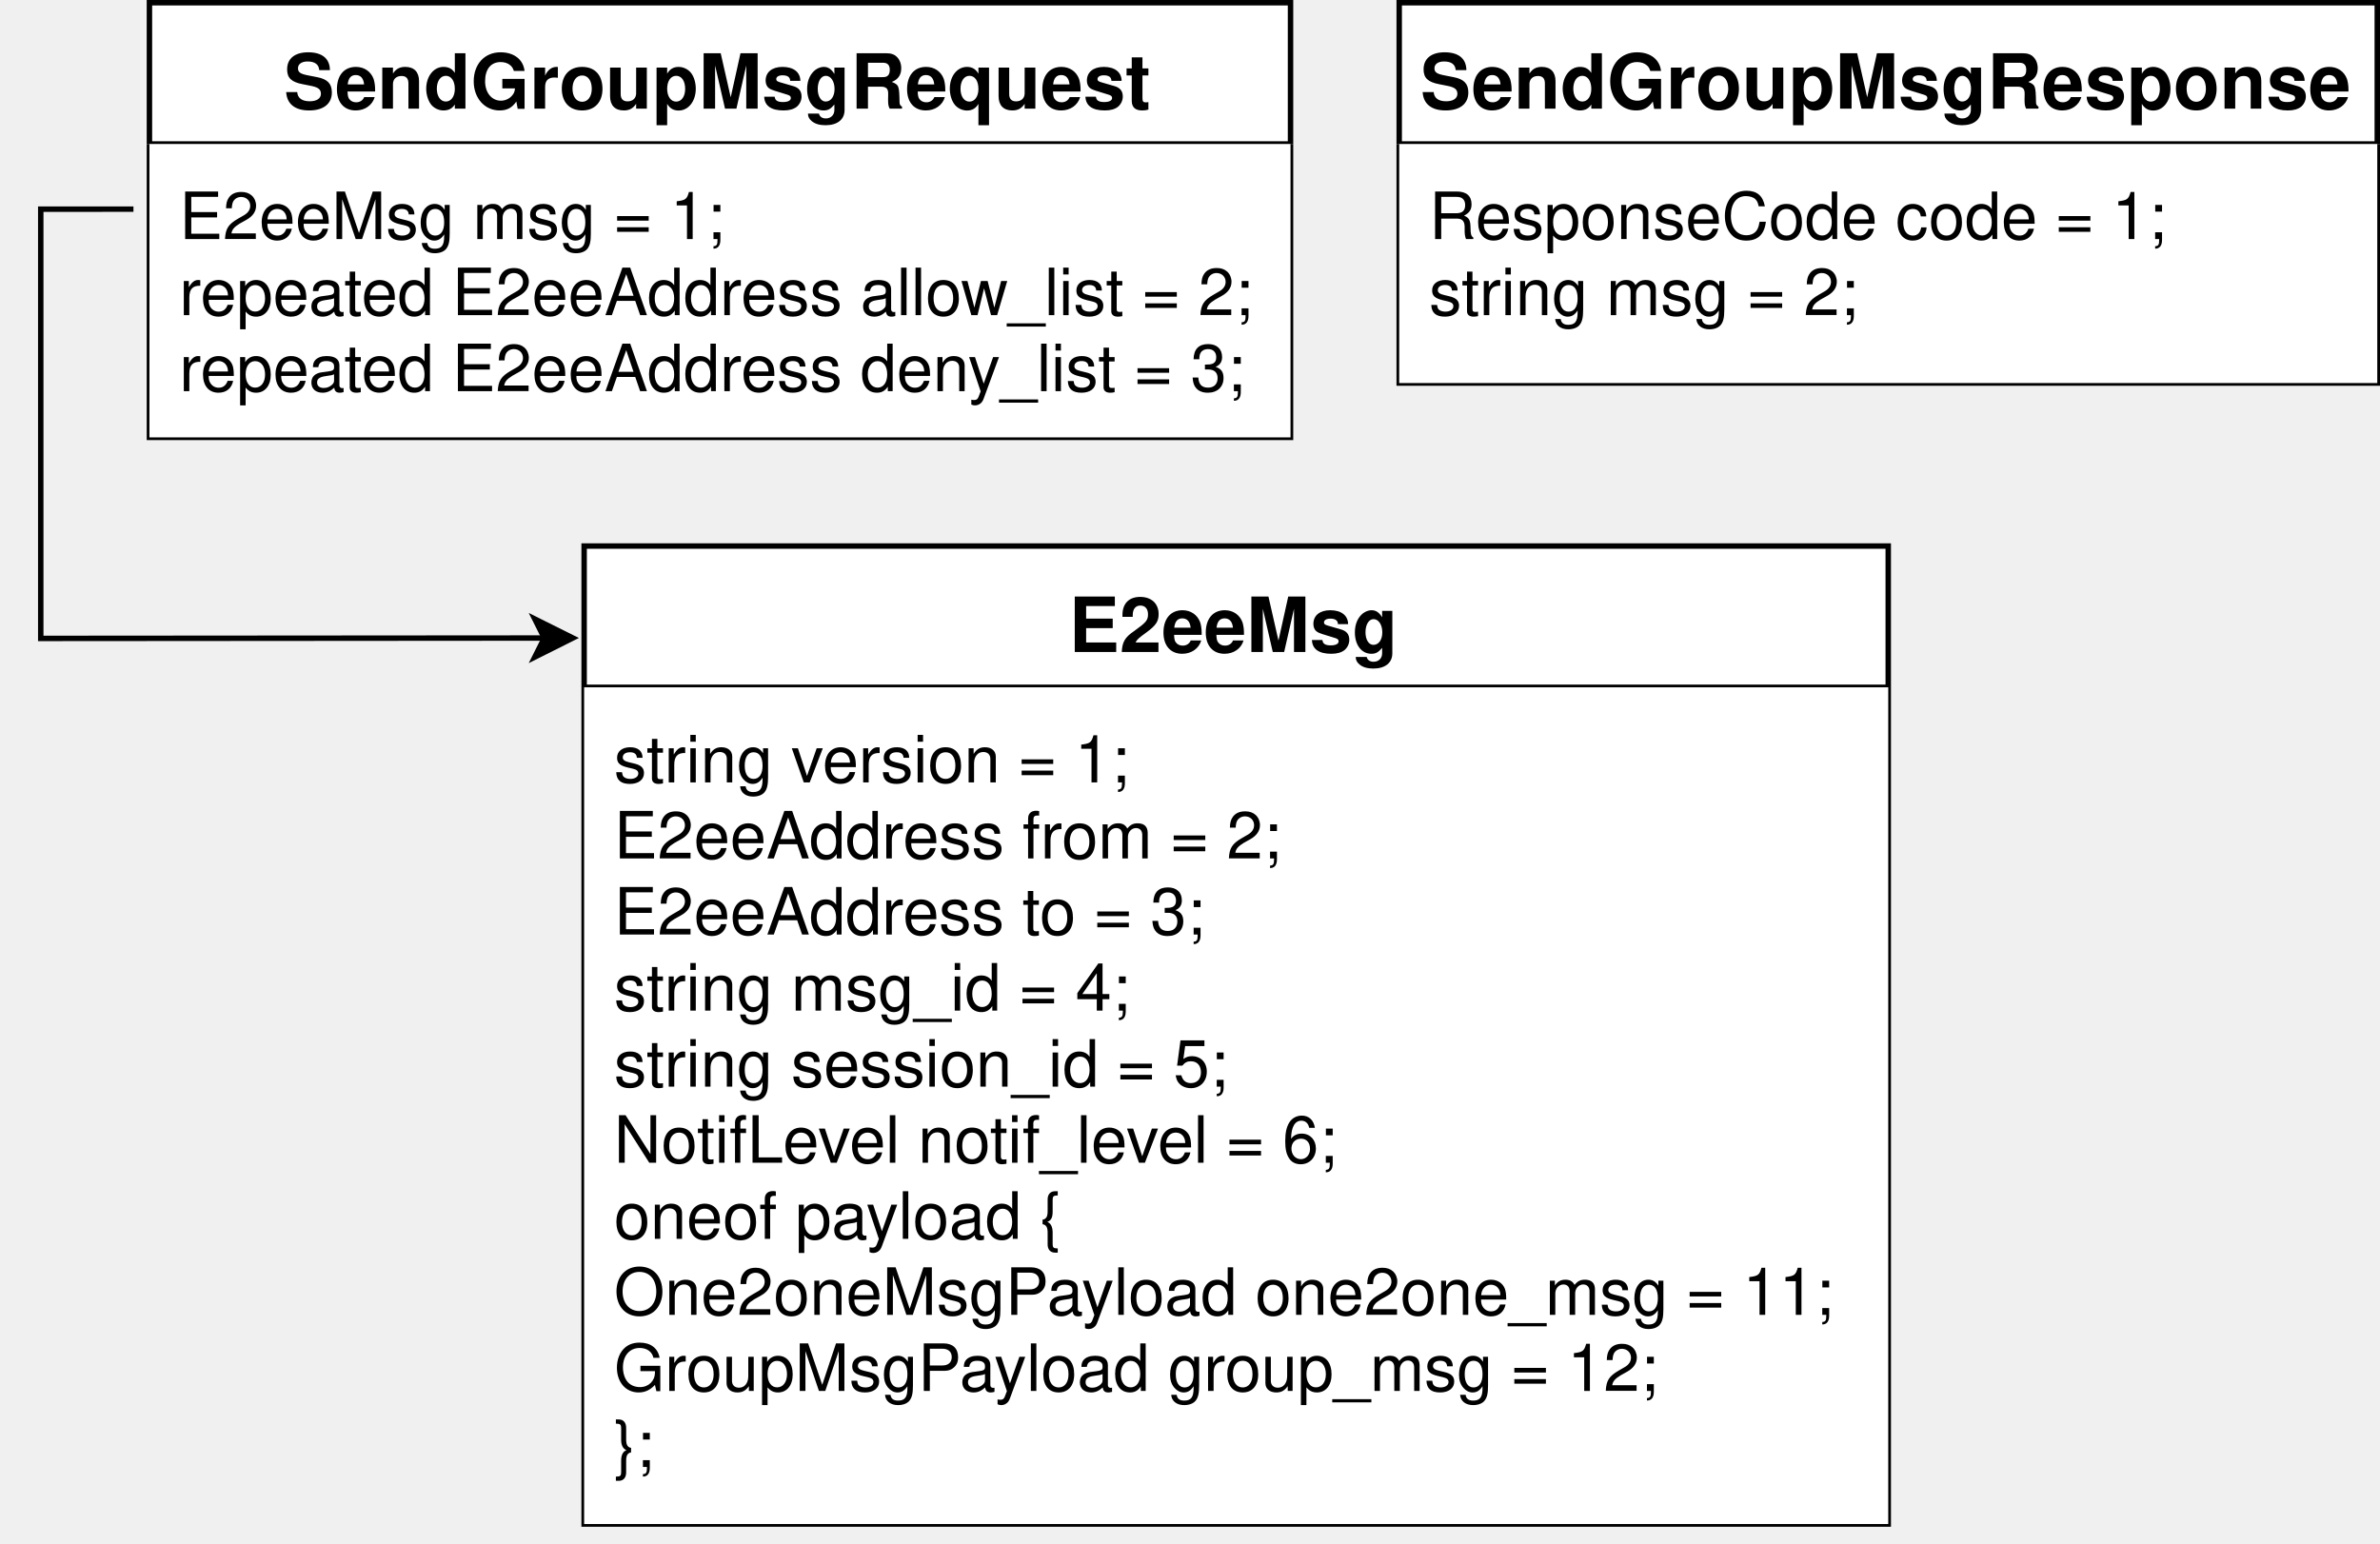
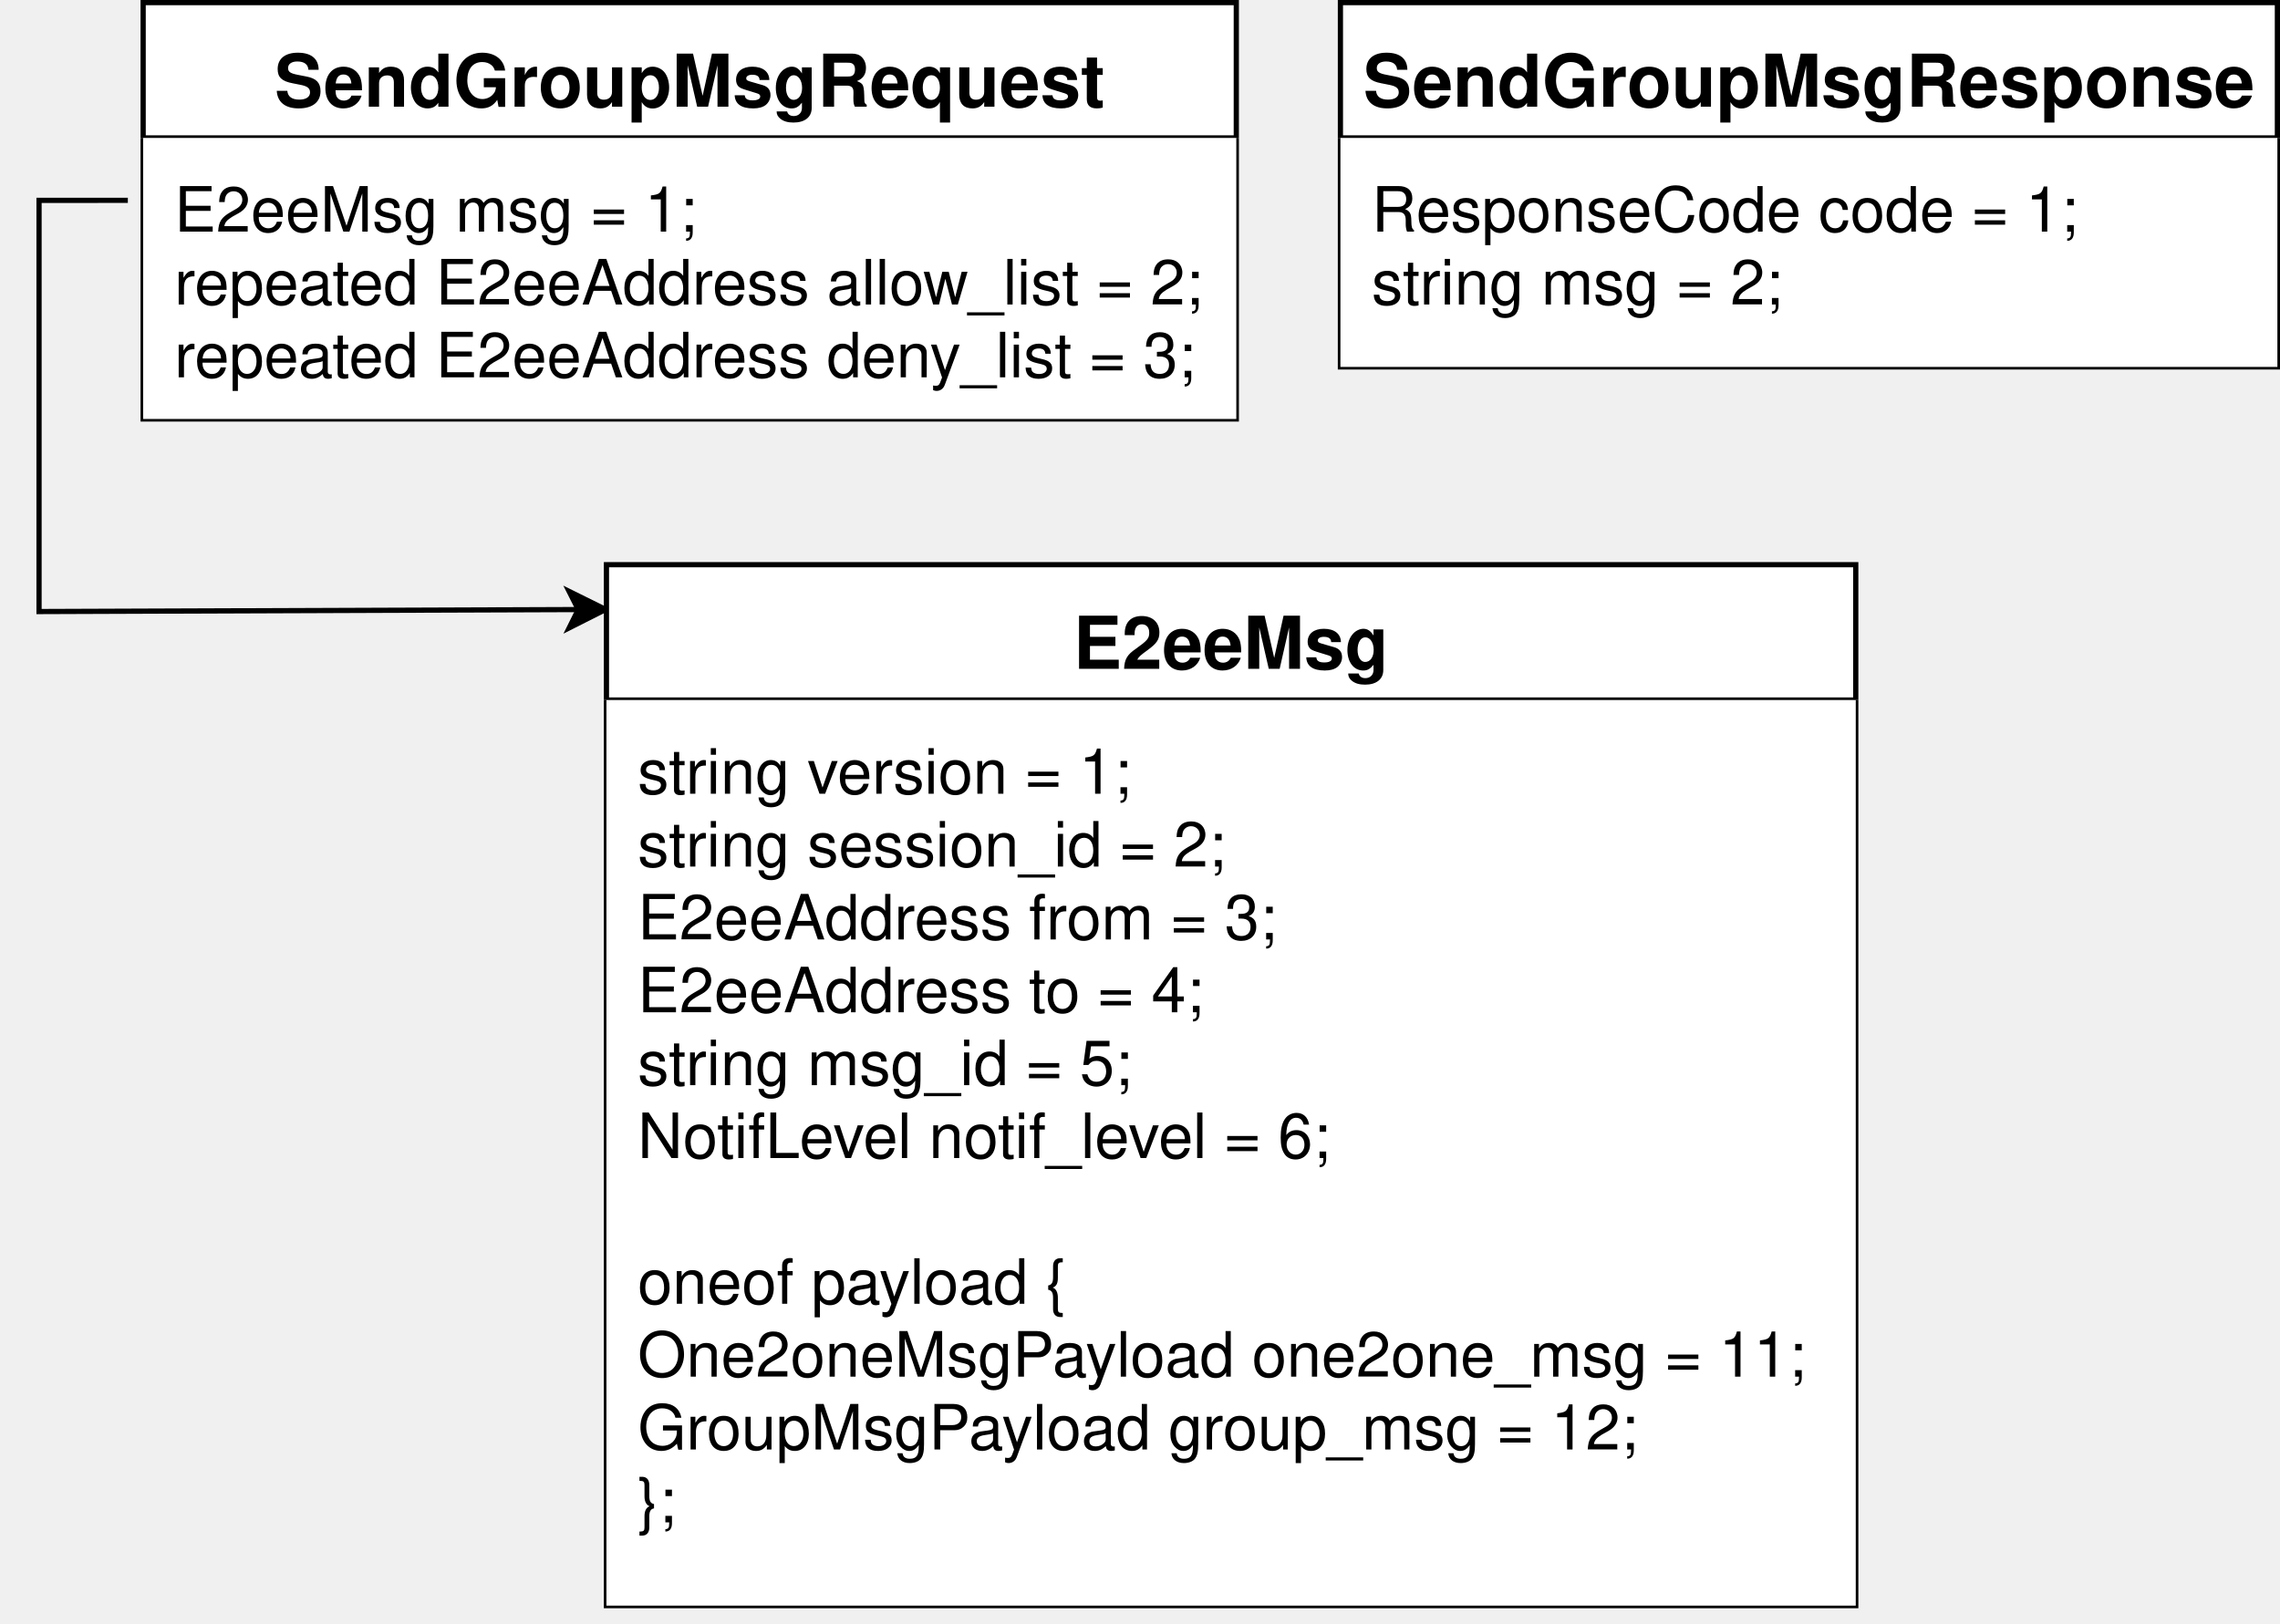
- <svg xmlns="http://www.w3.org/2000/svg" version="1.1" width="438px" height="284px" viewBox="-0.5 -0.5 438 284">
+ <svg xmlns="http://www.w3.org/2000/svg" style="background: transparent; background-color: transparent; color-scheme: light dark;" version="1.1" width="438px" height="312px" viewBox="-0.5 -0.5 438 312">
  <defs>
    <clipPath id="mx-clip-31-31-202-54-0">
      <rect x="31" y="31" width="202" height="54" />
    </clipPath>
    <clipPath id="mx-clip-261-31-172-44-0">
      <rect x="261" y="31" width="172" height="44" />
    </clipPath>
-     <clipPath id="mx-clip-111-131-232-154-0">
-       <rect x="111" y="131" width="232" height="154" />
+     <clipPath id="mx-clip-120-139-232-174-0">
+       <rect x="120" y="139" width="232" height="174" />
    </clipPath>
  </defs>
  <g>
-     <g>
-       <path d="M 27 26 L 27 0 L 237 0 L 237 26" fill="rgb(255, 255, 255)" stroke="rgb(0, 0, 0)" stroke-miterlimit="10" pointer-events="all" />
-       <path d="M 27 26 L 27 80 L 237 80 L 237 26" fill="none" stroke="rgb(0, 0, 0)" stroke-miterlimit="10" pointer-events="none" />
-       <path d="M 27 26 L 237 26" fill="none" stroke="rgb(0, 0, 0)" stroke-miterlimit="10" pointer-events="none" />
-     </g>
-     <g>
-       <g fill="rgb(0, 0, 0)" font-family="Helvetica" font-weight="bold" text-anchor="middle" font-size="14px">
-         <text x="131.5" y="19.5">SendGroupMsgRequest</text>
+     <g data-cell-id="0Kabl7SX8--j_rh3irjo-0">
+       <g data-cell-id="0Kabl7SX8--j_rh3irjo-1">
+         <g data-cell-id="wYVCe4jFTJqxTDh4y-fB-0">
+           <g data-cell-id="wYVCe4jFTJqxTDh4y-fB-1" />
+         </g>
+         <g data-cell-id="wYVCe4jFTJqxTDh4y-fB-15">
+           <g data-cell-id="wYVCe4jFTJqxTDh4y-fB-16" />
+         </g>
+         <g data-cell-id="wYVCe4jFTJqxTDh4y-fB-17">
+           <g data-cell-id="wYVCe4jFTJqxTDh4y-fB-18" />
+         </g>
+         <g data-cell-id="QOuiui7qzP4eKzGqMm88-0">
+           <g data-cell-id="QOuiui7qzP4eKzGqMm88-1" />
+         </g>
+         <g data-cell-id="QOuiui7qzP4eKzGqMm88-2">
+           <g data-cell-id="QOuiui7qzP4eKzGqMm88-3" />
+         </g>
+         <g data-cell-id="QOuiui7qzP4eKzGqMm88-4">
+           <g data-cell-id="QOuiui7qzP4eKzGqMm88-5" />
+         </g>
+         <g data-cell-id="QOuiui7qzP4eKzGqMm88-6">
+           <g data-cell-id="QOuiui7qzP4eKzGqMm88-7" />
+         </g>
+         <g data-cell-id="QOuiui7qzP4eKzGqMm88-8">
+           <g data-cell-id="QOuiui7qzP4eKzGqMm88-9" />
+         </g>
+         <g data-cell-id="6WD67ezhG3p-nNRNwk-7-1">
+           <g data-cell-id="6WD67ezhG3p-nNRNwk-7-2" />
+         </g>
+         <g data-cell-id="6WD67ezhG3p-nNRNwk-7-3">
+           <g data-cell-id="6WD67ezhG3p-nNRNwk-7-4" />
+         </g>
+         <g data-cell-id="6WD67ezhG3p-nNRNwk-7-5">
+           <g data-cell-id="6WD67ezhG3p-nNRNwk-7-6" />
+         </g>
+         <g data-cell-id="6WD67ezhG3p-nNRNwk-7-8">
+           <g data-cell-id="6WD67ezhG3p-nNRNwk-7-9" />
+         </g>
+         <g data-cell-id="6WD67ezhG3p-nNRNwk-7-10">
+           <g data-cell-id="6WD67ezhG3p-nNRNwk-7-11" />
+         </g>
+         <g data-cell-id="6WD67ezhG3p-nNRNwk-7-12">
+           <g data-cell-id="6WD67ezhG3p-nNRNwk-7-13" />
+         </g>
+         <g data-cell-id="6WD67ezhG3p-nNRNwk-7-16">
+           <g data-cell-id="6WD67ezhG3p-nNRNwk-7-17" />
+         </g>
+         <g data-cell-id="6WD67ezhG3p-nNRNwk-7-18">
+           <g data-cell-id="6WD67ezhG3p-nNRNwk-7-19" />
+         </g>
+         <g data-cell-id="6WD67ezhG3p-nNRNwk-7-20">
+           <g data-cell-id="6WD67ezhG3p-nNRNwk-7-21" />
+         </g>
+         <g data-cell-id="6WD67ezhG3p-nNRNwk-7-24">
+           <g data-cell-id="6WD67ezhG3p-nNRNwk-7-25" />
+         </g>
+         <g data-cell-id="6WD67ezhG3p-nNRNwk-7-26">
+           <g data-cell-id="6WD67ezhG3p-nNRNwk-7-27" />
+         </g>
+         <g data-cell-id="6WD67ezhG3p-nNRNwk-7-31">
+           <g data-cell-id="6WD67ezhG3p-nNRNwk-7-32" />
+         </g>
+         <g data-cell-id="6WD67ezhG3p-nNRNwk-7-38">
+           <g data-cell-id="6WD67ezhG3p-nNRNwk-7-39" />
+         </g>
+         <g data-cell-id="6WD67ezhG3p-nNRNwk-7-40">
+           <g data-cell-id="6WD67ezhG3p-nNRNwk-7-41" />
+         </g>
+         <g data-cell-id="6WD67ezhG3p-nNRNwk-7-42">
+           <g data-cell-id="6WD67ezhG3p-nNRNwk-7-43" />
+         </g>
+         <g data-cell-id="6WD67ezhG3p-nNRNwk-7-45">
+           <g data-cell-id="6WD67ezhG3p-nNRNwk-7-46" />
+         </g>
+         <g data-cell-id="6WD67ezhG3p-nNRNwk-7-47">
+           <g data-cell-id="6WD67ezhG3p-nNRNwk-7-48" />
+         </g>
+         <g data-cell-id="6WD67ezhG3p-nNRNwk-7-49">
+           <g data-cell-id="6WD67ezhG3p-nNRNwk-7-50" />
+         </g>
+         <g data-cell-id="6WD67ezhG3p-nNRNwk-7-53">
+           <g>
+             <path d="M 27 26 L 27 0 L 237 0 L 237 26" fill="#ffffff" stroke="#000000" stroke-miterlimit="10" pointer-events="all" style="fill: light-dark(#ffffff, var(--ge-dark-color, #121212)); stroke: light-dark(rgb(0, 0, 0), rgb(255, 255, 255));" />
+             <path d="M 27 26 L 27 80 L 237 80 L 237 26" fill="none" stroke="#000000" stroke-miterlimit="10" pointer-events="none" style="stroke: light-dark(rgb(0, 0, 0), rgb(255, 255, 255));" />
+             <path d="M 27 26 L 237 26" fill="none" stroke="#000000" stroke-miterlimit="10" pointer-events="none" style="stroke: light-dark(rgb(0, 0, 0), rgb(255, 255, 255));" />
+           </g>
+           <g>
+             <g fill="#000000" font-family="Helvetica" font-weight="bold" text-anchor="middle" font-size="14px" style="fill: light-dark(rgb(0, 0, 0), rgb(255, 255, 255));">
+               <text x="132" y="20">SendGroupMsgRequest</text>
+             </g>
+           </g>
+           <g data-cell-id="6WD67ezhG3p-nNRNwk-7-54">
+             <g>
+               <rect x="27" y="26" width="210" height="54" fill="#ffffff" stroke="none" pointer-events="all" style="fill: rgb(255, 255, 255);" />
+             </g>
+             <g>
+               <g fill="#000000" font-family="Helvetica" font-size="12px" clip-path="url(#mx-clip-31-31-202-54-0)" style="fill: light-dark(rgb(0, 0, 0), rgb(255, 255, 255));">
+                 <text x="33" y="44">E2eeMsg msg = 1;</text>
+                 <text x="33" y="58">repeated E2eeAddress allow_list = 2;</text>
+                 <text x="33" y="72">repeated E2eeAddress deny_list = 3;</text>
+               </g>
+             </g>
+           </g>
+         </g>
+         <g data-cell-id="6WD67ezhG3p-nNRNwk-7-55">
+           <g>
+             <path d="M 257 26 L 257 0 L 437 0 L 437 26" fill="#ffffff" stroke="#000000" stroke-miterlimit="10" pointer-events="all" style="fill: light-dark(#ffffff, var(--ge-dark-color, #121212)); stroke: light-dark(rgb(0, 0, 0), rgb(255, 255, 255));" />
+             <path d="M 257 26 L 257 70 L 437 70 L 437 26" fill="none" stroke="#000000" stroke-miterlimit="10" pointer-events="none" style="stroke: light-dark(rgb(0, 0, 0), rgb(255, 255, 255));" />
+             <path d="M 257 26 L 437 26" fill="none" stroke="#000000" stroke-miterlimit="10" pointer-events="none" style="stroke: light-dark(rgb(0, 0, 0), rgb(255, 255, 255));" />
+           </g>
+           <g>
+             <g fill="#000000" font-family="Helvetica" font-weight="bold" text-anchor="middle" font-size="14px" style="fill: light-dark(rgb(0, 0, 0), rgb(255, 255, 255));">
+               <text x="347" y="20">SendGroupMsgResponse</text>
+             </g>
+           </g>
+           <g data-cell-id="6WD67ezhG3p-nNRNwk-7-56">
+             <g>
+               <rect x="257" y="26" width="180" height="44" fill="#ffffff" stroke="none" pointer-events="all" style="fill: rgb(255, 255, 255);" />
+             </g>
+             <g>
+               <g fill="#000000" font-family="Helvetica" font-size="12px" clip-path="url(#mx-clip-261-31-172-44-0)" style="fill: light-dark(rgb(0, 0, 0), rgb(255, 255, 255));">
+                 <text x="263" y="44">  ResponseCode code = 1;</text>
+                 <text x="263" y="58">  string msg = 2;</text>
+               </g>
+             </g>
+           </g>
+         </g>
+         <g data-cell-id="6WD67ezhG3p-nNRNwk-7-60">
+           <g data-cell-id="6WD67ezhG3p-nNRNwk-7-61" />
+         </g>
+         <g data-cell-id="6WD67ezhG3p-nNRNwk-7-62">
+           <g data-cell-id="6WD67ezhG3p-nNRNwk-7-63" />
+         </g>
+         <g data-cell-id="0khx3M4LdM0KeOh9pKRu-0">
+           <g data-cell-id="0khx3M4LdM0KeOh9pKRu-1" />
+         </g>
+         <g data-cell-id="NQrQuOjjPawPF3Atwttq-0">
+           <g data-cell-id="NQrQuOjjPawPF3Atwttq-1" />
+         </g>
+         <g data-cell-id="LLIDMO4WvVBMU67It3Hm-0">
+           <g data-cell-id="LLIDMO4WvVBMU67It3Hm-1" />
+         </g>
+         <g data-cell-id="LLIDMO4WvVBMU67It3Hm-2">
+           <g data-cell-id="LLIDMO4WvVBMU67It3Hm-3" />
+         </g>
+         <g data-cell-id="LLIDMO4WvVBMU67It3Hm-4">
+           <g data-cell-id="LLIDMO4WvVBMU67It3Hm-5" />
+         </g>
+         <g data-cell-id="LLIDMO4WvVBMU67It3Hm-7">
+           <g data-cell-id="LLIDMO4WvVBMU67It3Hm-8" />
+         </g>
+         <g data-cell-id="LLIDMO4WvVBMU67It3Hm-9">
+           <g data-cell-id="LLIDMO4WvVBMU67It3Hm-10" />
+         </g>
+         <g data-cell-id="LLIDMO4WvVBMU67It3Hm-11">
+           <g data-cell-id="LLIDMO4WvVBMU67It3Hm-12" />
+         </g>
+         <g data-cell-id="eUtTSSlc4fEXd8YJ33cS-0" />
+         <g data-cell-id="Gn8FbS4Ok6bh3oNxrxHO-0">
+           <g data-cell-id="Gn8FbS4Ok6bh3oNxrxHO-1" />
+         </g>
+         <g data-cell-id="sFUPjuBIUbwIW8kfpzJE-0">
+           <g data-cell-id="sFUPjuBIUbwIW8kfpzJE-1" />
+         </g>
+         <g data-cell-id="sFUPjuBIUbwIW8kfpzJE-2">
+           <g data-cell-id="sFUPjuBIUbwIW8kfpzJE-3" />
+         </g>
+         <g data-cell-id="sFUPjuBIUbwIW8kfpzJE-4">
+           <g data-cell-id="sFUPjuBIUbwIW8kfpzJE-5" />
+         </g>
+         <g data-cell-id="BZ020I45KtS1JgMCbmMs-2" />
+         <g data-cell-id="BZ020I45KtS1JgMCbmMs-3" />
+         <g data-cell-id="BZ020I45KtS1JgMCbmMs-4" />
+         <g data-cell-id="BZ020I45KtS1JgMCbmMs-5" />
+         <g data-cell-id="BZ020I45KtS1JgMCbmMs-6" />
+         <g data-cell-id="BZ020I45KtS1JgMCbmMs-7" />
+         <g data-cell-id="BZ020I45KtS1JgMCbmMs-8" />
+         <g data-cell-id="BZ020I45KtS1JgMCbmMs-9" />
+         <g data-cell-id="BZ020I45KtS1JgMCbmMs-11">
+           <g>
+             <path d="M 24.06 37.99 L 7 38 L 7 117 L 110.59 116.62" fill="none" stroke="#000000" stroke-miterlimit="10" pointer-events="stroke" style="stroke: light-dark(rgb(0, 0, 0), rgb(255, 255, 255));" />
+             <path d="M 115.84 116.6 L 108.85 120.13 L 110.59 116.62 L 108.83 113.13 Z" fill="#000000" stroke="#000000" stroke-miterlimit="10" pointer-events="all" style="fill: light-dark(rgb(0, 0, 0), rgb(255, 255, 255)); stroke: light-dark(rgb(0, 0, 0), rgb(255, 255, 255));" />
+           </g>
+         </g>
+         <g data-cell-id="BZ020I45KtS1JgMCbmMs-12" />
+         <g data-cell-id="_ULLLUuSTK8TXCQ43u_A-0" />
+         <g data-cell-id="RGoMjh-I0rgJAB2Tua0c-0">
+           <g>
+             <path d="M 116 134 L 116 108 L 356 108 L 356 134" fill="#ffffff" stroke="#000000" stroke-miterlimit="10" pointer-events="all" style="fill: light-dark(#ffffff, var(--ge-dark-color, #121212)); stroke: light-dark(rgb(0, 0, 0), rgb(255, 255, 255));" />
+             <path d="M 116 134 L 116 308 L 356 308 L 356 134" fill="none" stroke="#000000" stroke-miterlimit="10" pointer-events="none" style="stroke: light-dark(rgb(0, 0, 0), rgb(255, 255, 255));" />
+             <path d="M 116 134 L 356 134" fill="none" stroke="#000000" stroke-miterlimit="10" pointer-events="none" style="stroke: light-dark(rgb(0, 0, 0), rgb(255, 255, 255));" />
+           </g>
+           <g>
+             <g fill="#000000" font-family="Helvetica" font-weight="bold" text-anchor="middle" font-size="14px" style="fill: light-dark(rgb(0, 0, 0), rgb(255, 255, 255));">
+               <text x="236" y="128">E2eeMsg</text>
+             </g>
+           </g>
+           <g data-cell-id="RGoMjh-I0rgJAB2Tua0c-1">
+             <g>
+               <rect x="116" y="134" width="240" height="174" fill="#ffffff" stroke="none" pointer-events="all" style="fill: rgb(255, 255, 255);" />
+             </g>
+             <g>
+               <g fill="#000000" font-family="Helvetica" font-size="12px" clip-path="url(#mx-clip-120-139-232-174-0)" style="fill: light-dark(rgb(0, 0, 0), rgb(255, 255, 255));">
+                 <text x="122" y="152">string version = 1;</text>
+                 <text x="122" y="166">string session_id = 2;</text>
+                 <text x="122" y="180">E2eeAddress from = 3;</text>
+                 <text x="122" y="194">E2eeAddress to = 4;</text>
+                 <text x="122" y="208">string msg_id = 5;</text>
+                 <text x="122" y="222">NotifLevel notif_level = 6;</text>
+                 <text x="122" y="250">oneof payload {</text>
+                 <text x="122" y="264">  One2oneMsgPayload one2one_msg = 11;</text>
+                 <text x="122" y="278">  GroupMsgPayload group_msg = 12;</text>
+                 <text x="122" y="292">};</text>
+               </g>
+             </g>
+           </g>
+         </g>
      </g>
-     </g>
-     <g>
-       <rect x="27" y="26" width="210" height="54" fill="#ffffff" stroke="none" pointer-events="all" />
-     </g>
-     <g>
-       <g fill="rgb(0, 0, 0)" font-family="Helvetica" clip-path="url(#mx-clip-31-31-202-54-0)" font-size="12px">
-         <text x="32.5" y="43.5">E2eeMsg msg = 1;</text>
-         <text x="32.5" y="57.5">repeated E2eeAddress allow_list = 2;</text>
-         <text x="32.5" y="71.5">repeated E2eeAddress deny_list = 3;</text>
-       </g>
-     </g>
-     <g>
-       <path d="M 257 26 L 257 0 L 437 0 L 437 26" fill="rgb(255, 255, 255)" stroke="rgb(0, 0, 0)" stroke-miterlimit="10" pointer-events="all" />
-       <path d="M 257 26 L 257 70 L 437 70 L 437 26" fill="none" stroke="rgb(0, 0, 0)" stroke-miterlimit="10" pointer-events="none" />
-       <path d="M 257 26 L 437 26" fill="none" stroke="rgb(0, 0, 0)" stroke-miterlimit="10" pointer-events="none" />
-     </g>
-     <g>
-       <g fill="rgb(0, 0, 0)" font-family="Helvetica" font-weight="bold" text-anchor="middle" font-size="14px">
-         <text x="346.5" y="19.5">SendGroupMsgResponse</text>
-       </g>
-     </g>
-     <g>
-       <rect x="257" y="26" width="180" height="44" fill="#ffffff" stroke="none" pointer-events="all" />
-     </g>
-     <g>
-       <g fill="rgb(0, 0, 0)" font-family="Helvetica" clip-path="url(#mx-clip-261-31-172-44-0)" font-size="12px">
-         <text x="262.5" y="43.5">  ResponseCode code = 1;</text>
-         <text x="262.5" y="57.5">  string msg = 2;</text>
-       </g>
-     </g>
-     <g>
-       <path d="M 107 126 L 107 100 L 347 100 L 347 126" fill="rgb(255, 255, 255)" stroke="rgb(0, 0, 0)" stroke-miterlimit="10" pointer-events="all" />
-       <path d="M 107 126 L 107 280 L 347 280 L 347 126" fill="none" stroke="rgb(0, 0, 0)" stroke-miterlimit="10" pointer-events="none" />
-       <path d="M 107 126 L 347 126" fill="none" stroke="rgb(0, 0, 0)" stroke-miterlimit="10" pointer-events="none" />
-     </g>
-     <g>
-       <g fill="rgb(0, 0, 0)" font-family="Helvetica" font-weight="bold" text-anchor="middle" font-size="14px">
-         <text x="226.5" y="119.5">E2eeMsg</text>
-       </g>
-     </g>
-     <g>
-       <rect x="107" y="126" width="240" height="154" fill="#ffffff" stroke="none" pointer-events="all" />
-     </g>
-     <g>
-       <g fill="rgb(0, 0, 0)" font-family="Helvetica" clip-path="url(#mx-clip-111-131-232-154-0)" font-size="12px">
-         <text x="112.5" y="143.5">string version = 1;</text>
-         <text x="112.5" y="157.5">E2eeAddress from = 2;</text>
-         <text x="112.5" y="171.5">E2eeAddress to = 3;</text>
-         <text x="112.5" y="185.5">string msg_id = 4;</text>
-         <text x="112.5" y="199.5">string session_id = 5;</text>
-         <text x="112.5" y="213.5">NotifLevel notif_level = 6;</text>
-         <text x="112.5" y="227.5">oneof payload {</text>
-         <text x="112.5" y="241.5">  One2oneMsgPayload one2one_msg = 11;</text>
-         <text x="112.5" y="255.5">  GroupMsgPayload group_msg = 12;</text>
-         <text x="112.5" y="269.5">};</text>
-       </g>
-     </g>
-     <g>
-       <path d="M 24.06 37.99 L 7 38 L 7 117 L 99.67 116.93" fill="none" stroke="rgb(0, 0, 0)" stroke-miterlimit="10" pointer-events="stroke" />
-       <path d="M 104.92 116.92 L 97.92 120.43 L 99.67 116.93 L 97.92 113.43 Z" fill="rgb(0, 0, 0)" stroke="rgb(0, 0, 0)" stroke-miterlimit="10" pointer-events="all" />
    </g>
  </g>
</svg>
